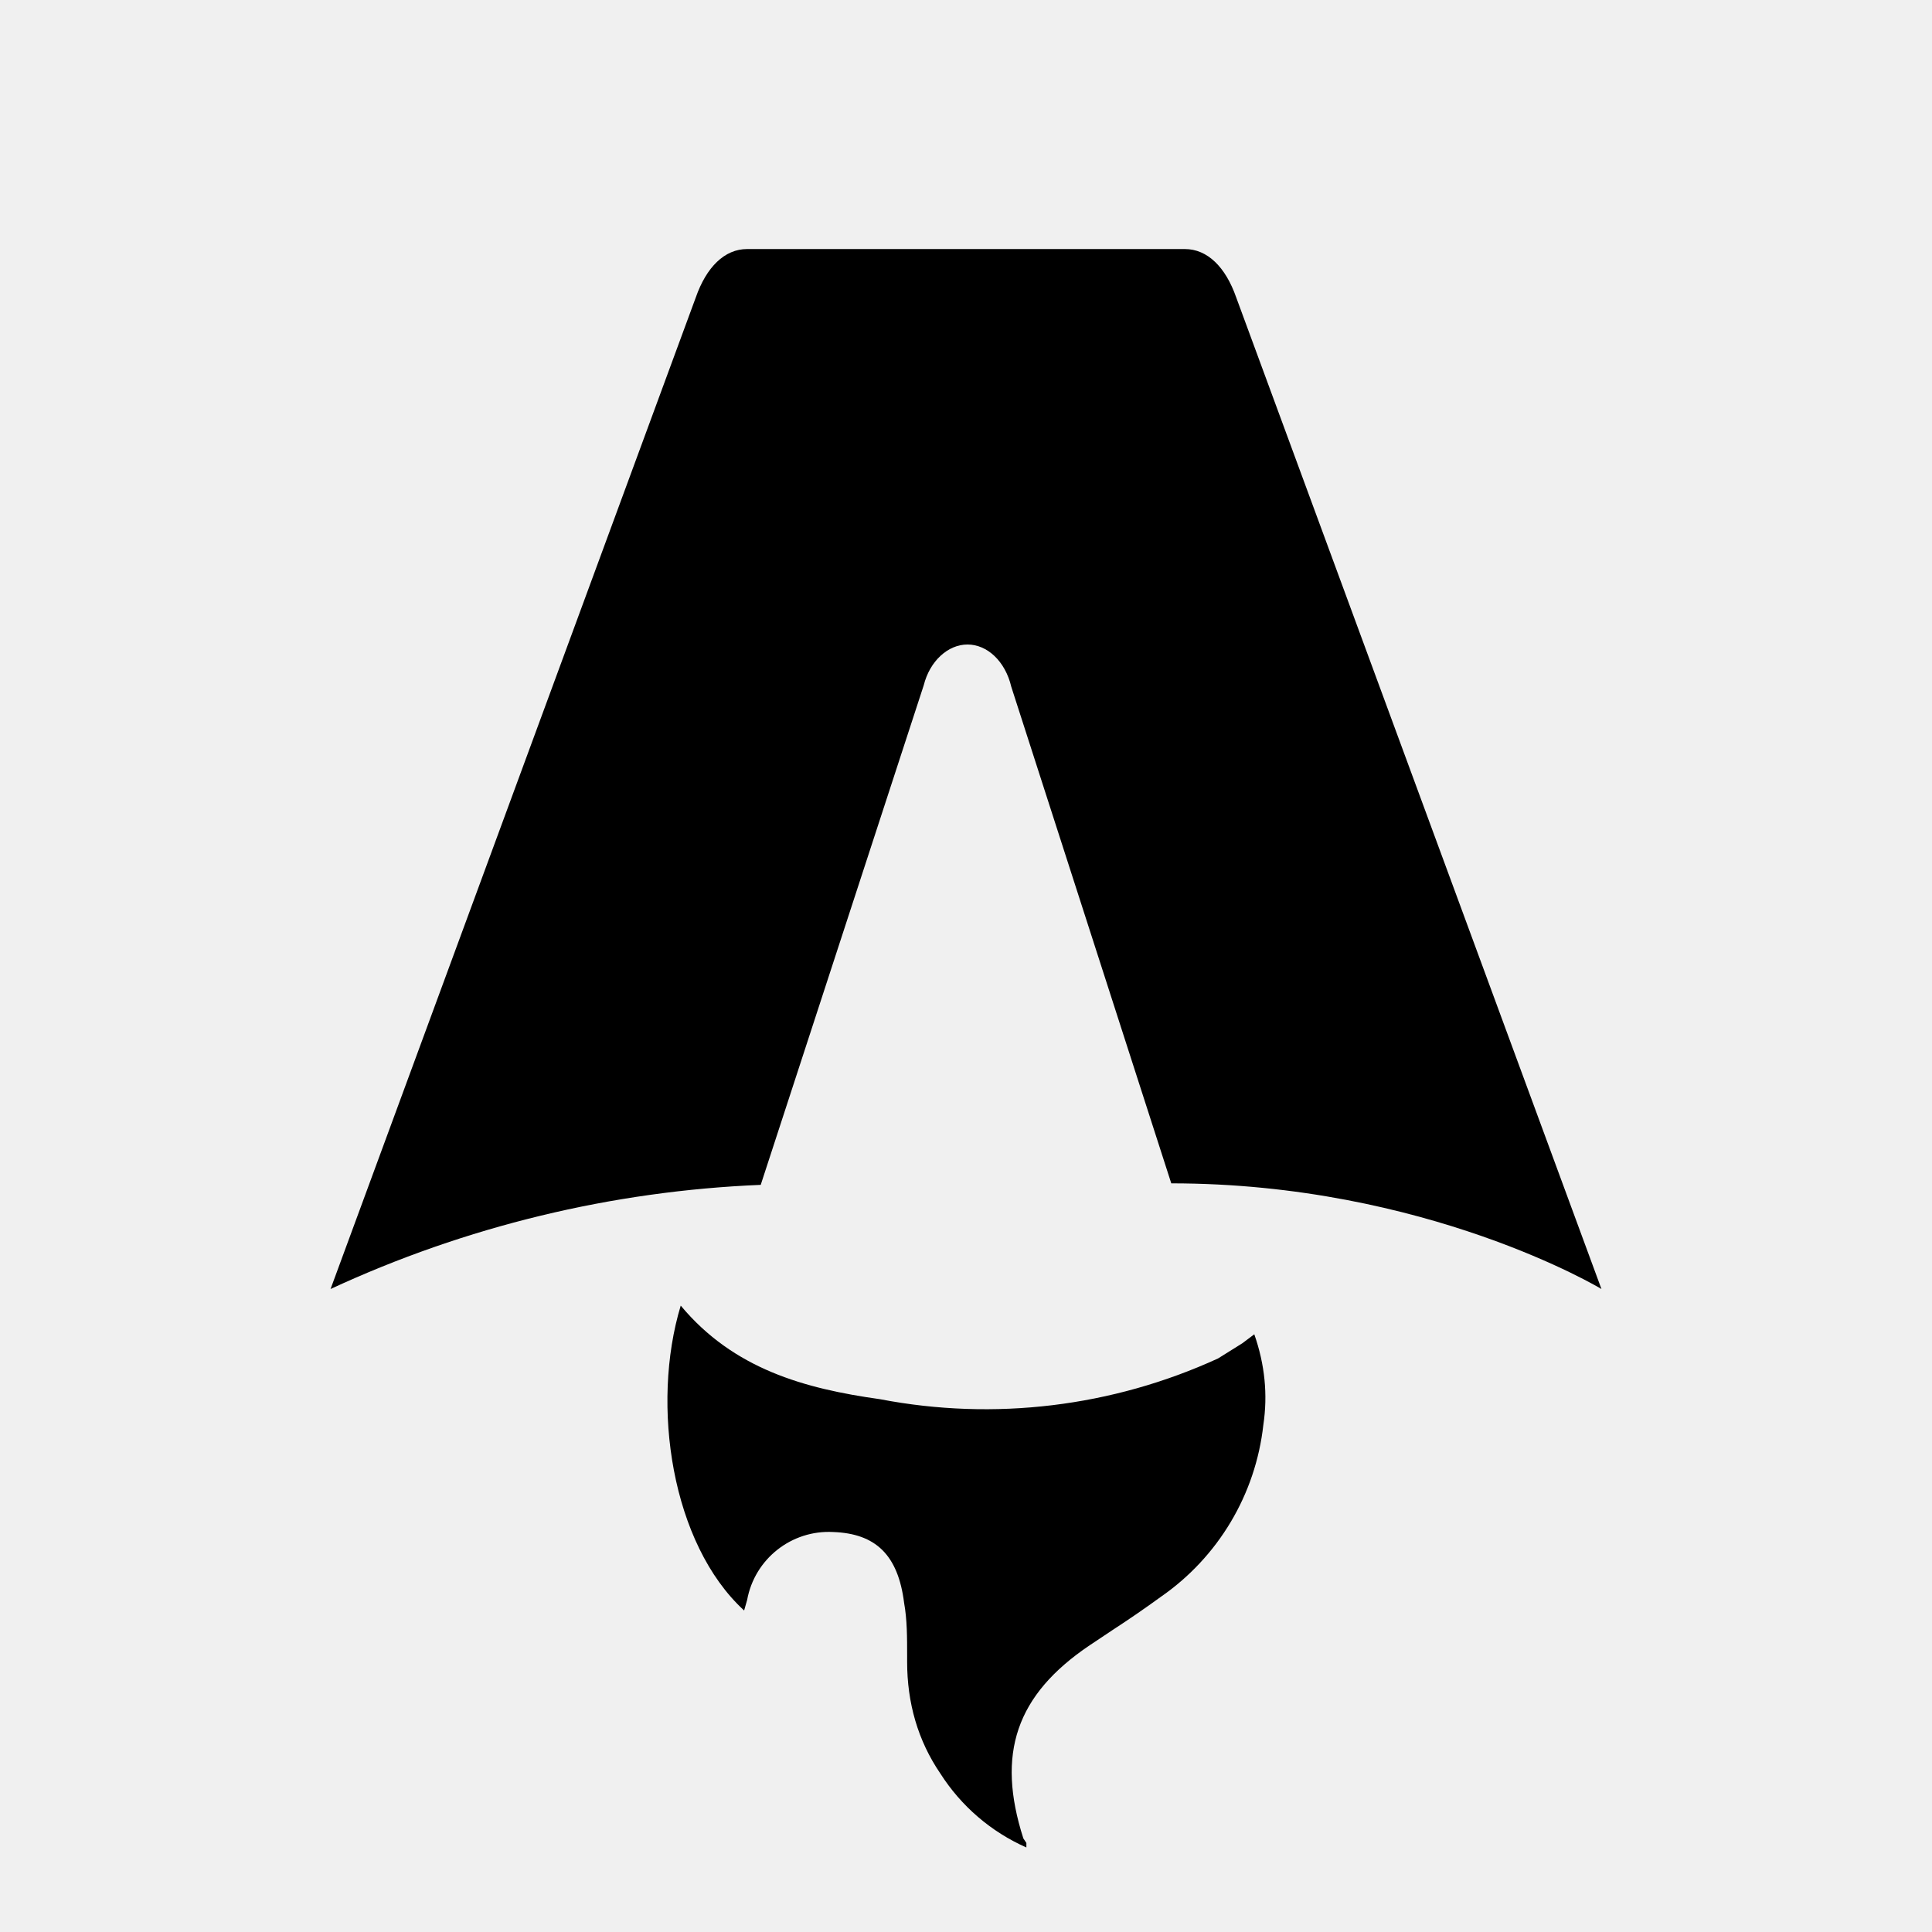
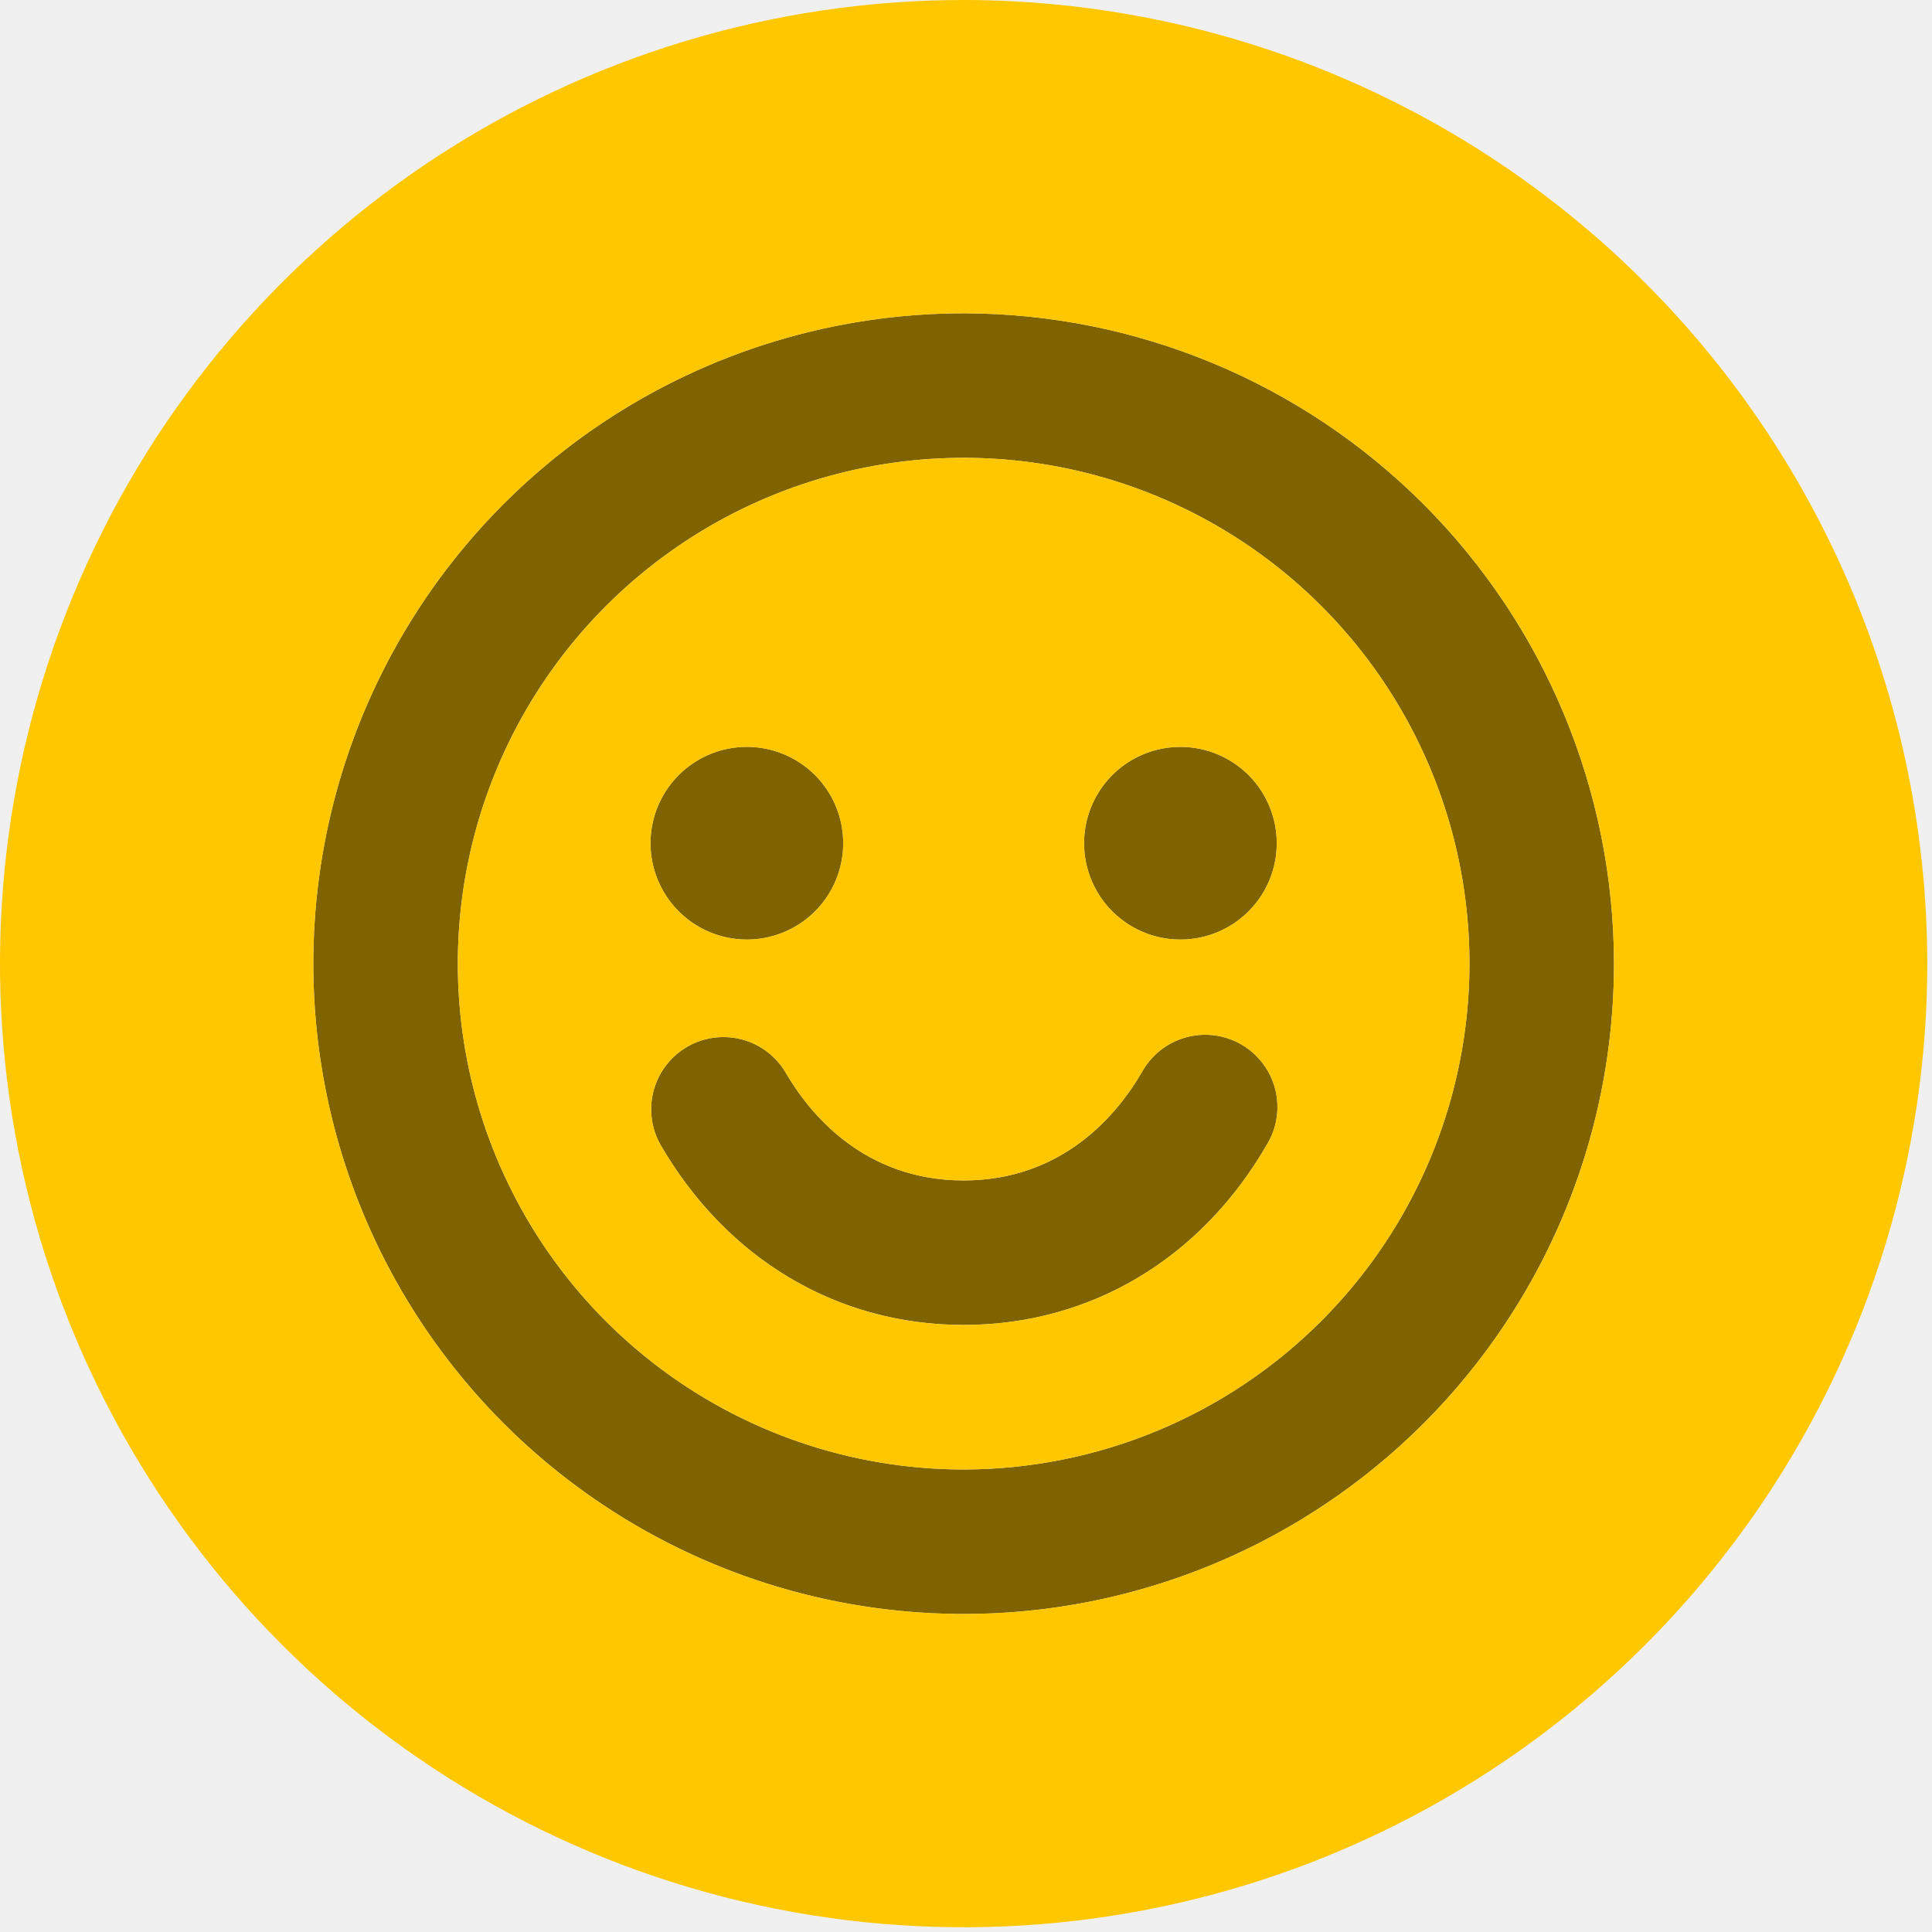
- <svg xmlns="http://www.w3.org/2000/svg" fill="none" viewBox="0 0 128 128">
-   <path d="M50.4 78.5a75.1 75.1 0 0 0-28.5 6.9l24.2-65.7c.7-2 1.9-3.2 3.4-3.2h29c1.5 0 2.7 1.2 3.4 3.2l24.2 65.7s-11.6-7-28.5-7L67 45.5c-.4-1.7-1.6-2.8-2.9-2.8-1.3 0-2.5 1.1-2.9 2.7L50.4 78.5Zm-1.1 28.2Zm-4.2-20.2c-2 6.6-.6 15.8 4.2 20.2a17.5 17.5 0 0 1 .2-.7 5.5 5.5 0 0 1 5.7-4.5c2.8.1 4.3 1.5 4.7 4.7.2 1.1.2 2.3.2 3.5v.4c0 2.7.7 5.2 2.2 7.4a13 13 0 0 0 5.7 4.9v-.3l-.2-.3c-1.8-5.6-.5-9.5 4.4-12.8l1.5-1a73 73 0 0 0 3.2-2.2 16 16 0 0 0 6.8-11.4c.3-2 .1-4-.6-6l-.8.6-1.6 1a37 37 0 0 1-22.4 2.7c-5-.7-9.7-2-13.2-6.2Z" />
-   <style>
-         path { fill: #000; }
-         @media (prefers-color-scheme: dark) {
-             path { fill: #FFF; }
-         }
-     </style>
+ <svg xmlns="http://www.w3.org/2000/svg" width="74" height="74" viewBox="0 0 74 74" fill="none">
+   <path d="M48.532 43.829C45.995 48.225 41.753 50.748 36.91 50.748C32.066 50.748 27.831 48.227 25.288 43.829C24.936 43.194 24.848 42.447 25.042 41.748C25.236 41.05 25.697 40.455 26.325 40.092C26.953 39.729 27.698 39.628 28.401 39.809C29.103 39.99 29.706 40.44 30.08 41.061C30.977 42.614 33.058 45.213 36.91 45.213C40.761 45.213 42.842 42.611 43.739 41.061C43.917 40.74 44.158 40.457 44.446 40.229C44.735 40.001 45.066 39.833 45.42 39.735C45.775 39.636 46.145 39.609 46.51 39.656C46.875 39.702 47.227 39.821 47.545 40.005C47.863 40.189 48.142 40.434 48.364 40.727C48.587 41.02 48.749 41.354 48.841 41.71C48.933 42.066 48.953 42.437 48.9 42.8C48.847 43.164 48.722 43.514 48.532 43.829ZM61.819 36.91C61.819 41.836 60.358 46.652 57.621 50.749C54.884 54.845 50.994 58.038 46.442 59.923C41.891 61.809 36.882 62.302 32.05 61.341C27.218 60.38 22.78 58.007 19.296 54.524C15.812 51.04 13.44 46.601 12.479 41.769C11.518 36.937 12.011 31.929 13.896 27.377C15.781 22.826 18.974 18.935 23.071 16.198C27.167 13.461 31.983 12 36.91 12C43.514 12.007 49.846 14.634 54.516 19.304C59.185 23.974 61.812 30.305 61.819 36.91ZM56.284 36.91C56.284 33.078 55.148 29.332 53.019 26.146C50.89 22.96 47.864 20.477 44.324 19.01C40.784 17.544 36.888 17.16 33.13 17.908C29.372 18.655 25.92 20.5 23.21 23.21C20.5 25.92 18.655 29.372 17.908 33.13C17.16 36.888 17.544 40.784 19.01 44.324C20.477 47.864 22.96 50.89 26.146 53.019C29.332 55.148 33.078 56.284 36.91 56.284C42.046 56.279 46.971 54.236 50.603 50.603C54.236 46.971 56.279 42.046 56.284 36.91ZM28.607 35.987C29.336 35.987 30.05 35.771 30.657 35.365C31.264 34.96 31.737 34.383 32.016 33.709C32.295 33.035 32.368 32.293 32.226 31.577C32.084 30.861 31.732 30.203 31.216 29.687C30.7 29.171 30.042 28.82 29.326 28.677C28.611 28.535 27.869 28.608 27.194 28.887C26.52 29.167 25.944 29.64 25.538 30.247C25.133 30.853 24.916 31.567 24.916 32.297C24.916 33.276 25.305 34.214 25.997 34.906C26.689 35.598 27.628 35.987 28.607 35.987ZM45.213 28.607C44.483 28.607 43.77 28.823 43.163 29.228C42.556 29.634 42.083 30.21 41.804 30.885C41.524 31.559 41.451 32.301 41.594 33.017C41.736 33.733 42.087 34.39 42.603 34.906C43.12 35.422 43.777 35.774 44.493 35.916C45.209 36.059 45.951 35.986 46.625 35.706C47.3 35.427 47.876 34.954 48.281 34.347C48.687 33.74 48.903 33.027 48.903 32.297C48.903 31.318 48.514 30.379 47.822 29.687C47.13 28.995 46.192 28.607 45.213 28.607Z" fill="#7F6300" />
+   <path fill-rule="evenodd" clip-rule="evenodd" d="M29.907 35.75C29.945 35.736 29.982 35.721 30.019 35.706C30.241 35.614 30.455 35.5 30.657 35.365C30.766 35.292 30.871 35.213 30.972 35.13C31.243 34.903 31.479 34.64 31.675 34.347C31.809 34.147 31.923 33.934 32.016 33.709C32.202 33.259 32.297 32.779 32.297 32.297C32.297 32.056 32.273 31.815 32.226 31.577C32.206 31.475 32.181 31.374 32.153 31.275C31.98 30.677 31.659 30.13 31.216 29.687C31.163 29.634 31.109 29.583 31.053 29.534C30.715 29.235 30.327 29.002 29.907 28.843C29.719 28.773 29.525 28.717 29.326 28.677C29.088 28.63 28.847 28.607 28.607 28.607C28.124 28.607 27.644 28.701 27.194 28.887C26.97 28.98 26.756 29.095 26.556 29.228C26.541 29.238 26.526 29.249 26.511 29.259C26.129 29.522 25.799 29.857 25.538 30.247C25.403 30.448 25.289 30.662 25.197 30.885C25.057 31.224 24.967 31.582 24.933 31.949C24.927 32.007 24.923 32.065 24.92 32.123C24.918 32.181 24.916 32.239 24.916 32.297C24.916 32.54 24.94 32.781 24.987 33.017C25.11 33.637 25.392 34.218 25.807 34.701C25.867 34.772 25.931 34.84 25.997 34.906C26.517 35.426 27.176 35.775 27.887 35.916C28.122 35.963 28.363 35.987 28.607 35.987C28.878 35.987 29.148 35.957 29.41 35.899C29.478 35.883 29.546 35.866 29.612 35.847C29.712 35.819 29.811 35.787 29.907 35.75ZM41.667 31.275C41.571 31.608 41.523 31.952 41.523 32.297C41.523 32.537 41.546 32.779 41.594 33.017C41.736 33.733 42.087 34.39 42.603 34.906C42.976 35.279 43.423 35.566 43.912 35.75C44.009 35.787 44.107 35.819 44.207 35.847C44.255 35.861 44.303 35.874 44.352 35.885C44.398 35.897 44.446 35.907 44.493 35.916C44.731 35.964 44.972 35.987 45.213 35.987C45.695 35.987 46.175 35.893 46.625 35.706C46.767 35.647 46.905 35.58 47.038 35.505C47.114 35.461 47.19 35.414 47.263 35.365C47.664 35.097 48.011 34.752 48.281 34.347C48.416 34.145 48.53 33.931 48.622 33.709C48.807 33.264 48.903 32.784 48.903 32.297C48.903 32.247 48.902 32.197 48.9 32.148C48.892 31.955 48.87 31.764 48.832 31.577C48.691 30.866 48.342 30.207 47.822 29.687C47.809 29.674 47.796 29.661 47.782 29.648C47.782 29.647 47.781 29.647 47.781 29.646C47.625 29.495 47.458 29.36 47.281 29.24C46.873 28.965 46.415 28.773 45.933 28.677C45.697 28.631 45.456 28.607 45.213 28.607C44.766 28.607 44.326 28.688 43.912 28.843C43.875 28.857 43.838 28.872 43.801 28.887C43.578 28.98 43.365 29.093 43.163 29.228C43.053 29.302 42.948 29.38 42.848 29.464C42.771 29.528 42.696 29.596 42.625 29.666C42.445 29.843 42.285 30.037 42.145 30.247C42.011 30.447 41.897 30.66 41.804 30.885C41.751 31.012 41.705 31.143 41.667 31.275ZM29.672 40.538C29.515 40.379 29.339 40.241 29.148 40.125C28.978 40.021 28.797 39.936 28.607 39.871C28.539 39.847 28.47 39.827 28.401 39.809C27.977 39.7 27.537 39.693 27.117 39.785C26.841 39.846 26.574 39.948 26.325 40.092C26.253 40.133 26.184 40.178 26.117 40.225C25.596 40.592 25.214 41.129 25.042 41.748C25.034 41.777 25.027 41.806 25.02 41.835C25.014 41.857 25.009 41.88 25.004 41.902C24.863 42.556 24.962 43.241 25.288 43.829C25.288 43.83 25.288 43.83 25.289 43.831C25.305 43.859 25.322 43.888 25.338 43.916C25.779 44.667 26.269 45.362 26.803 45.999C26.959 46.184 27.118 46.364 27.28 46.539C27.699 46.99 28.142 47.408 28.607 47.79C28.687 47.856 28.767 47.921 28.849 47.985C28.993 48.099 29.14 48.209 29.288 48.316C30.11 48.908 30.991 49.398 31.919 49.779C32.237 49.91 32.56 50.027 32.888 50.132C33.32 50.27 33.762 50.385 34.211 50.477C35.081 50.656 35.982 50.748 36.904 50.748C36.906 50.748 36.908 50.748 36.91 50.748C38.354 50.748 39.745 50.524 41.053 50.092C41.34 49.998 41.622 49.894 41.9 49.779C41.997 49.74 42.094 49.699 42.19 49.657C43.179 49.222 44.111 48.662 44.972 47.985C45.154 47.843 45.332 47.695 45.507 47.542C45.866 47.229 46.21 46.895 46.54 46.54C46.74 46.325 46.935 46.102 47.124 45.871C47.425 45.503 47.712 45.116 47.983 44.711C48.045 44.619 48.106 44.526 48.166 44.431C48.291 44.236 48.412 44.037 48.529 43.834C48.53 43.832 48.531 43.831 48.532 43.829C48.549 43.8 48.566 43.771 48.583 43.742C48.744 43.45 48.852 43.131 48.9 42.8C48.949 42.465 48.935 42.123 48.861 41.792C48.854 41.765 48.848 41.737 48.841 41.71C48.749 41.354 48.587 41.02 48.364 40.727C48.209 40.522 48.026 40.34 47.821 40.187C47.733 40.121 47.641 40.06 47.545 40.005C47.227 39.821 46.875 39.702 46.51 39.656C46.145 39.609 45.775 39.636 45.42 39.735C45.35 39.754 45.281 39.776 45.213 39.801C44.937 39.902 44.678 40.046 44.446 40.229C44.328 40.322 44.219 40.424 44.118 40.534C43.994 40.669 43.884 40.816 43.79 40.974C43.772 41.003 43.755 41.032 43.739 41.061C43.739 41.062 43.739 41.062 43.738 41.063C43.626 41.256 43.496 41.466 43.345 41.686C43.283 41.777 43.218 41.869 43.148 41.963C42.99 42.177 42.813 42.398 42.618 42.618C42.327 42.944 41.995 43.27 41.617 43.574C40.606 44.389 39.271 45.054 37.55 45.188C37.489 45.193 37.426 45.197 37.363 45.201C37.32 45.203 37.276 45.205 37.233 45.207C37.126 45.211 37.019 45.213 36.91 45.213C36.906 45.213 36.902 45.213 36.898 45.213C36.774 45.213 36.653 45.21 36.533 45.205C36.444 45.2 36.356 45.195 36.269 45.188C34.731 45.069 33.501 44.525 32.535 43.829C32.479 43.788 32.424 43.747 32.369 43.706C31.306 42.895 30.582 41.91 30.131 41.148C30.114 41.119 30.097 41.09 30.08 41.061C30.08 41.06 30.079 41.059 30.078 41.058C29.963 40.867 29.827 40.693 29.672 40.538ZM56.284 36.916C56.283 37.809 56.22 38.695 56.098 39.57C56.085 39.663 56.071 39.755 56.057 39.847C55.854 41.166 55.515 42.456 55.05 43.697C54.897 44.106 54.73 44.51 54.549 44.907C54.291 45.475 54.006 46.03 53.695 46.571C53.66 46.63 53.626 46.69 53.591 46.749C53.589 46.753 53.586 46.756 53.584 46.76C53.568 46.787 53.552 46.815 53.536 46.842C53.368 47.121 53.194 47.397 53.012 47.669C52.608 48.273 52.169 48.857 51.696 49.416C51.423 49.738 51.14 50.052 50.845 50.357C50.765 50.44 50.685 50.522 50.603 50.603C48.787 52.419 46.648 53.838 44.322 54.803C41.994 55.769 39.478 56.281 36.91 56.284C35.635 56.284 34.369 56.158 33.13 55.912C30.647 55.418 28.272 54.439 26.146 53.019C25.086 52.31 24.103 51.502 23.21 50.609C23.166 50.565 23.121 50.52 23.077 50.475C22.028 49.405 21.106 48.216 20.329 46.932C20.294 46.874 20.259 46.816 20.225 46.758C20.225 46.758 20.225 46.758 20.225 46.758C20.206 46.726 20.187 46.694 20.169 46.662C19.837 46.092 19.533 45.504 19.26 44.899C19.174 44.709 19.09 44.517 19.01 44.324C18.767 43.736 18.553 43.139 18.37 42.534C18.185 41.926 18.031 41.31 17.908 40.689C17.844 40.368 17.788 40.045 17.741 39.721C17.421 37.542 17.474 35.313 17.908 33.13C17.963 32.85 18.025 32.573 18.093 32.297C18.202 31.849 18.328 31.406 18.469 30.969C18.629 30.47 18.81 29.979 19.01 29.495C19.397 28.563 19.855 27.662 20.382 26.801C21.175 25.503 22.123 24.297 23.21 23.21C23.59 22.83 23.984 22.468 24.392 22.122C24.953 21.648 25.538 21.207 26.146 20.801C27.755 19.725 29.52 18.895 31.383 18.341C31.956 18.17 32.539 18.025 33.13 17.908C33.541 17.826 33.955 17.758 34.369 17.703C35.211 17.591 36.058 17.536 36.904 17.535C36.906 17.535 36.908 17.535 36.91 17.535C37.76 17.535 38.609 17.591 39.451 17.703C41.116 17.923 42.755 18.36 44.324 19.01C44.624 19.135 44.92 19.266 45.213 19.405C47.222 20.358 49.047 21.647 50.609 23.21C51.225 23.826 51.8 24.483 52.33 25.18C52.569 25.494 52.799 25.816 53.019 26.146C53.987 27.595 54.75 29.161 55.294 30.797C55.459 31.291 55.603 31.791 55.727 32.297C55.928 33.118 56.076 33.953 56.168 34.796C56.245 35.496 56.284 36.201 56.284 36.91C56.284 36.912 56.284 36.914 56.284 36.916ZM60.869 43.724C60.794 43.987 60.715 44.249 60.632 44.51C60.074 46.251 59.324 47.932 58.392 49.52C58.356 49.58 58.321 49.641 58.285 49.701C58.073 50.055 57.852 50.404 57.621 50.749C56.711 52.112 55.672 53.375 54.524 54.524C52.222 56.825 49.479 58.665 46.442 59.923C43.407 61.18 40.169 61.819 36.916 61.819C36.914 61.819 36.912 61.819 36.91 61.819C35.286 61.819 33.658 61.661 32.05 61.341C28.826 60.7 25.777 59.43 23.071 57.621C21.72 56.719 20.455 55.683 19.296 54.524C17.794 53.021 16.498 51.341 15.433 49.529C15.397 49.467 15.361 49.405 15.325 49.343C14.787 48.408 14.309 47.44 13.896 46.442C13.558 45.626 13.263 44.792 13.013 43.941C12.803 43.228 12.625 42.503 12.479 41.769C11.837 38.545 11.844 35.243 12.479 32.05C12.671 31.084 12.921 30.128 13.227 29.186C13.427 28.576 13.649 27.973 13.896 27.377C14.424 26.104 15.053 24.883 15.776 23.724C16.397 22.728 17.087 21.779 17.841 20.882C18.303 20.333 18.788 19.804 19.296 19.296C20.444 18.148 21.707 17.109 23.071 16.198C25.804 14.372 28.857 13.114 32.05 12.479C33.643 12.162 35.27 12 36.91 12C40.212 12.004 43.447 12.662 46.439 13.904C49.431 15.145 52.181 16.969 54.516 19.304C55.002 19.791 55.467 20.295 55.908 20.816C56.028 20.958 56.147 21.102 56.264 21.246C56.742 21.837 57.192 22.448 57.613 23.076C58.892 24.989 59.897 27.067 60.604 29.247C61.399 31.7 61.816 34.283 61.819 36.91C61.819 36.912 61.819 36.914 61.819 36.916C61.819 39.231 61.496 41.521 60.869 43.724ZM73.82 36.896L73.82 36.91C73.82 44.21 71.655 51.346 67.599 57.416C63.543 63.485 57.779 68.216 51.035 71.01C44.29 73.803 36.869 74.534 29.709 73.11C22.549 71.686 15.973 68.171 10.811 63.009C5.649 57.847 2.133 51.27 0.709 44.111C-0.715 36.951 0.016 29.529 2.81 22.785C5.603 16.041 10.334 10.276 16.404 6.22C22.474 2.165 29.61 0 36.91 0L36.923 0C46.705 0.011 56.084 3.902 63.001 10.819C69.918 17.736 73.809 27.114 73.82 36.896Z" fill="#FFC700" />
</svg>
